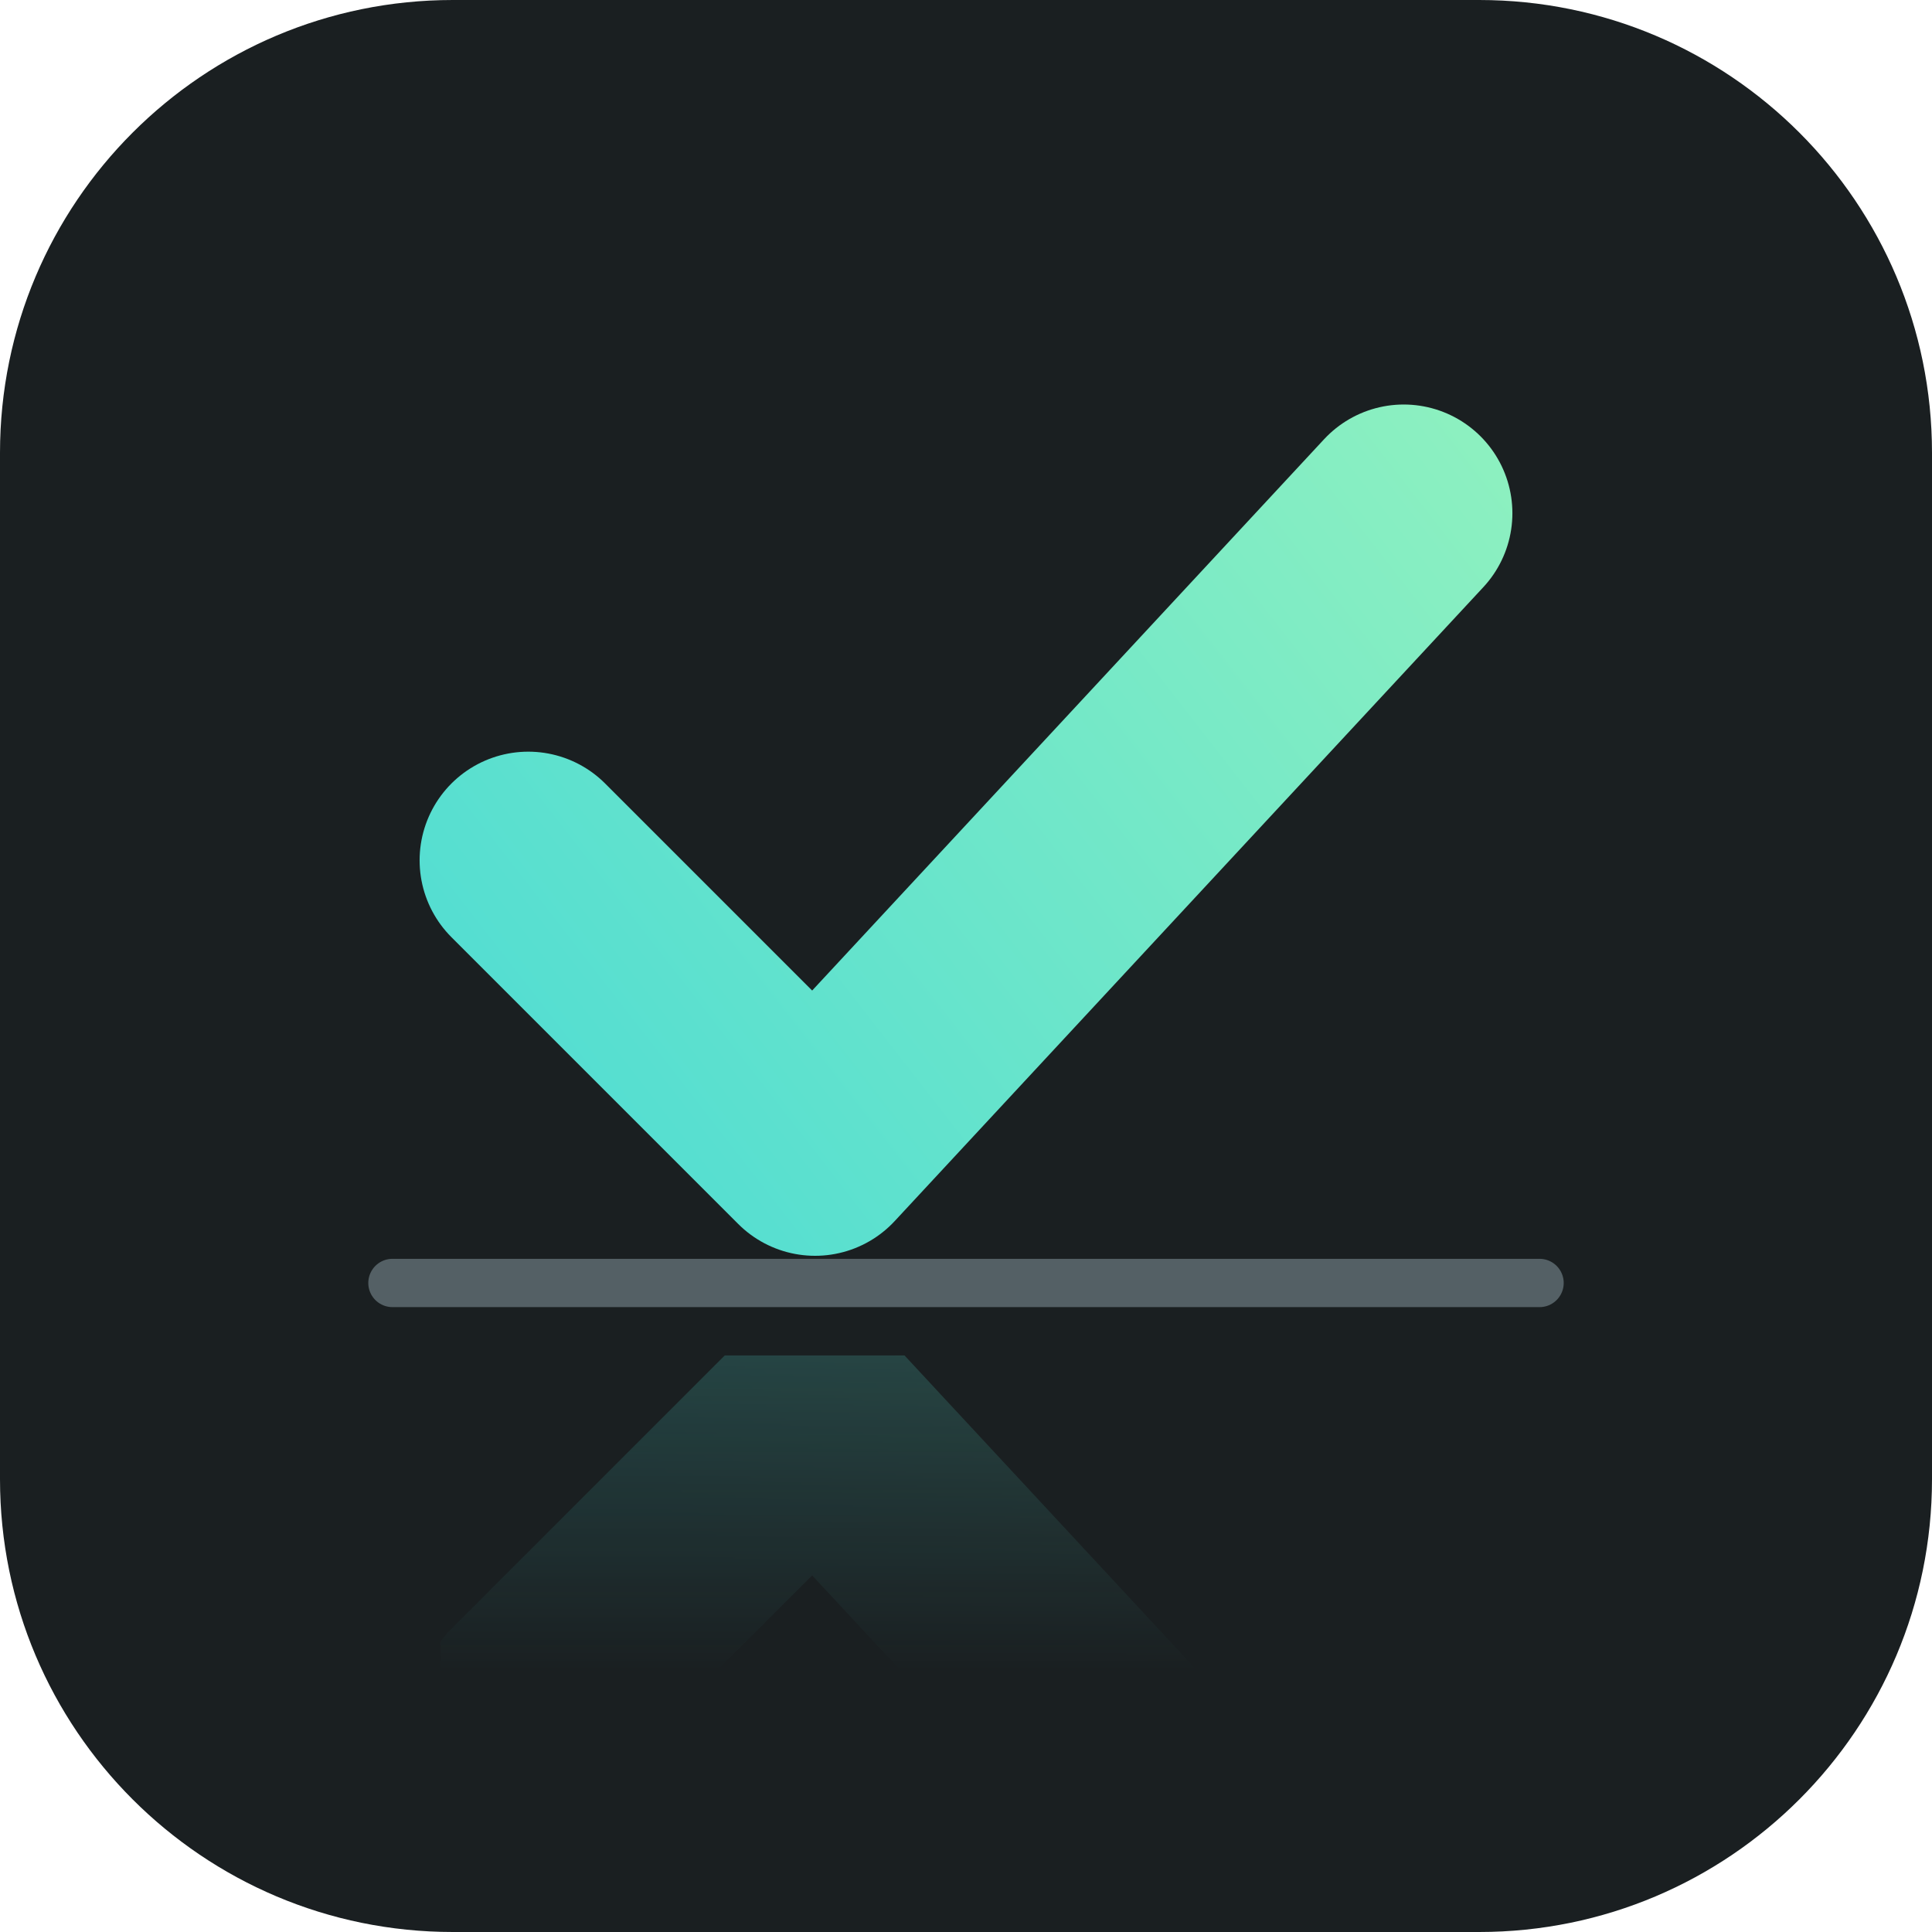
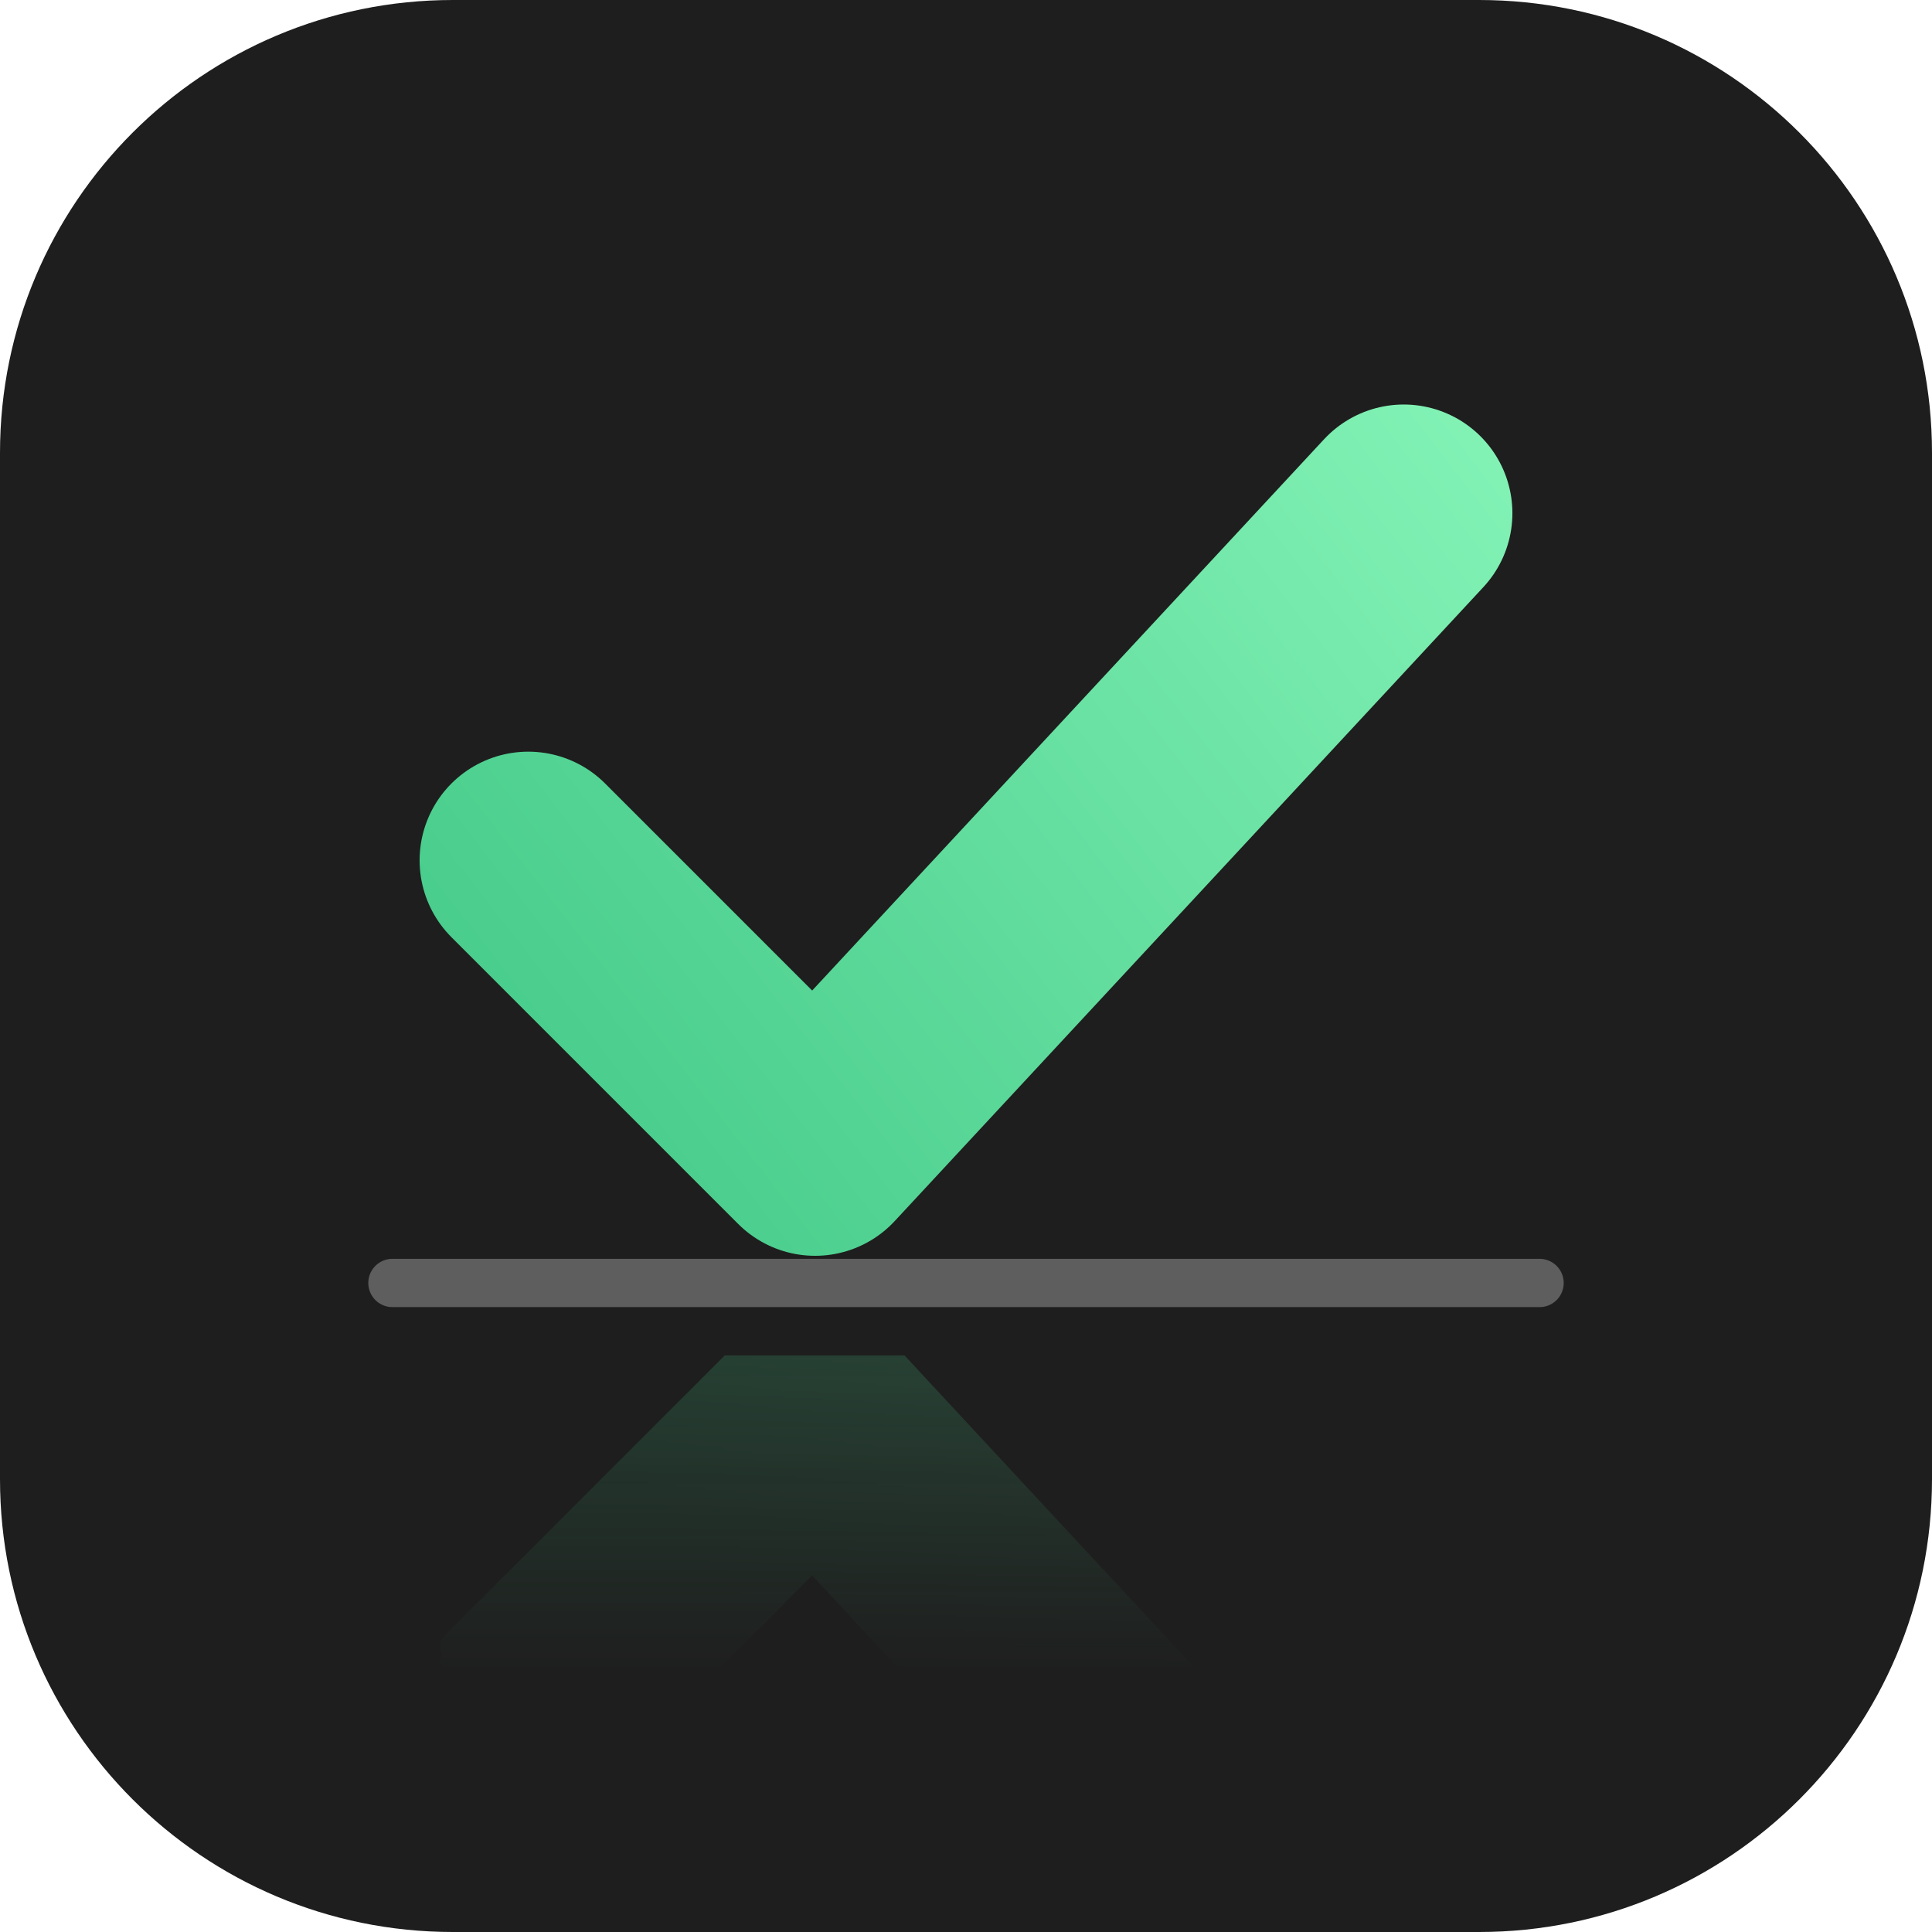
<svg xmlns="http://www.w3.org/2000/svg" viewBox="0 0 64 64" width="64" height="64" role="img" aria-label="selfcheck">
  <defs>
    <linearGradient id="g" x1="14" y1="40" x2="50" y2="12" gradientUnits="userSpaceOnUse">
-       <stop offset="0" stop-color="#4bdbd4" />
-       <stop offset="1" stop-color="#90f1bf" />
+       <stop offset="0" stop-color="#40c786" />
+       <stop offset="1" stop-color="#85f4b7" />
    </linearGradient>
    <linearGradient id="f" x1="0" y1="42.5" x2="0" y2="64" gradientUnits="userSpaceOnUse">
      <stop offset="0" stop-color="#fff" />
      <stop offset="0.6" stop-color="#fff" stop-opacity="0" />
    </linearGradient>
    <mask id="fade">
      <rect x="0" y="42.5" width="64" height="21.5" fill="url(#f)" />
    </mask>
    <clipPath id="tile">
      <rect width="64" height="64" rx="15" />
    </clipPath>
  </defs>
-   <rect width="64" height="64" rx="15" fill="#1a1f21" />
+   <rect width="64" height="64" rx="15" fill="#1e1e1e" />
  <g clip-path="url(#tile)">
    <path d="M17.5 56.5 L27 47 L46.5 68" fill="none" stroke="url(#g)" stroke-width="7.2" stroke-linecap="round" stroke-linejoin="round" mask="url(#fade)" opacity="0.24" />
-     <line x1="13" y1="42.5" x2="51" y2="42.5" stroke="#84959c" stroke-width="1.6" stroke-linecap="round" opacity="0.55" />
+     <line x1="13" y1="42.5" x2="51" y2="42.5" stroke="#929292" stroke-width="1.6" stroke-linecap="round" opacity="0.55" />
    <path d="M17.5 28.5 L27 38 L46.5 17" fill="none" stroke="url(#g)" stroke-width="7.2" stroke-linecap="round" stroke-linejoin="round" />
  </g>
</svg>
